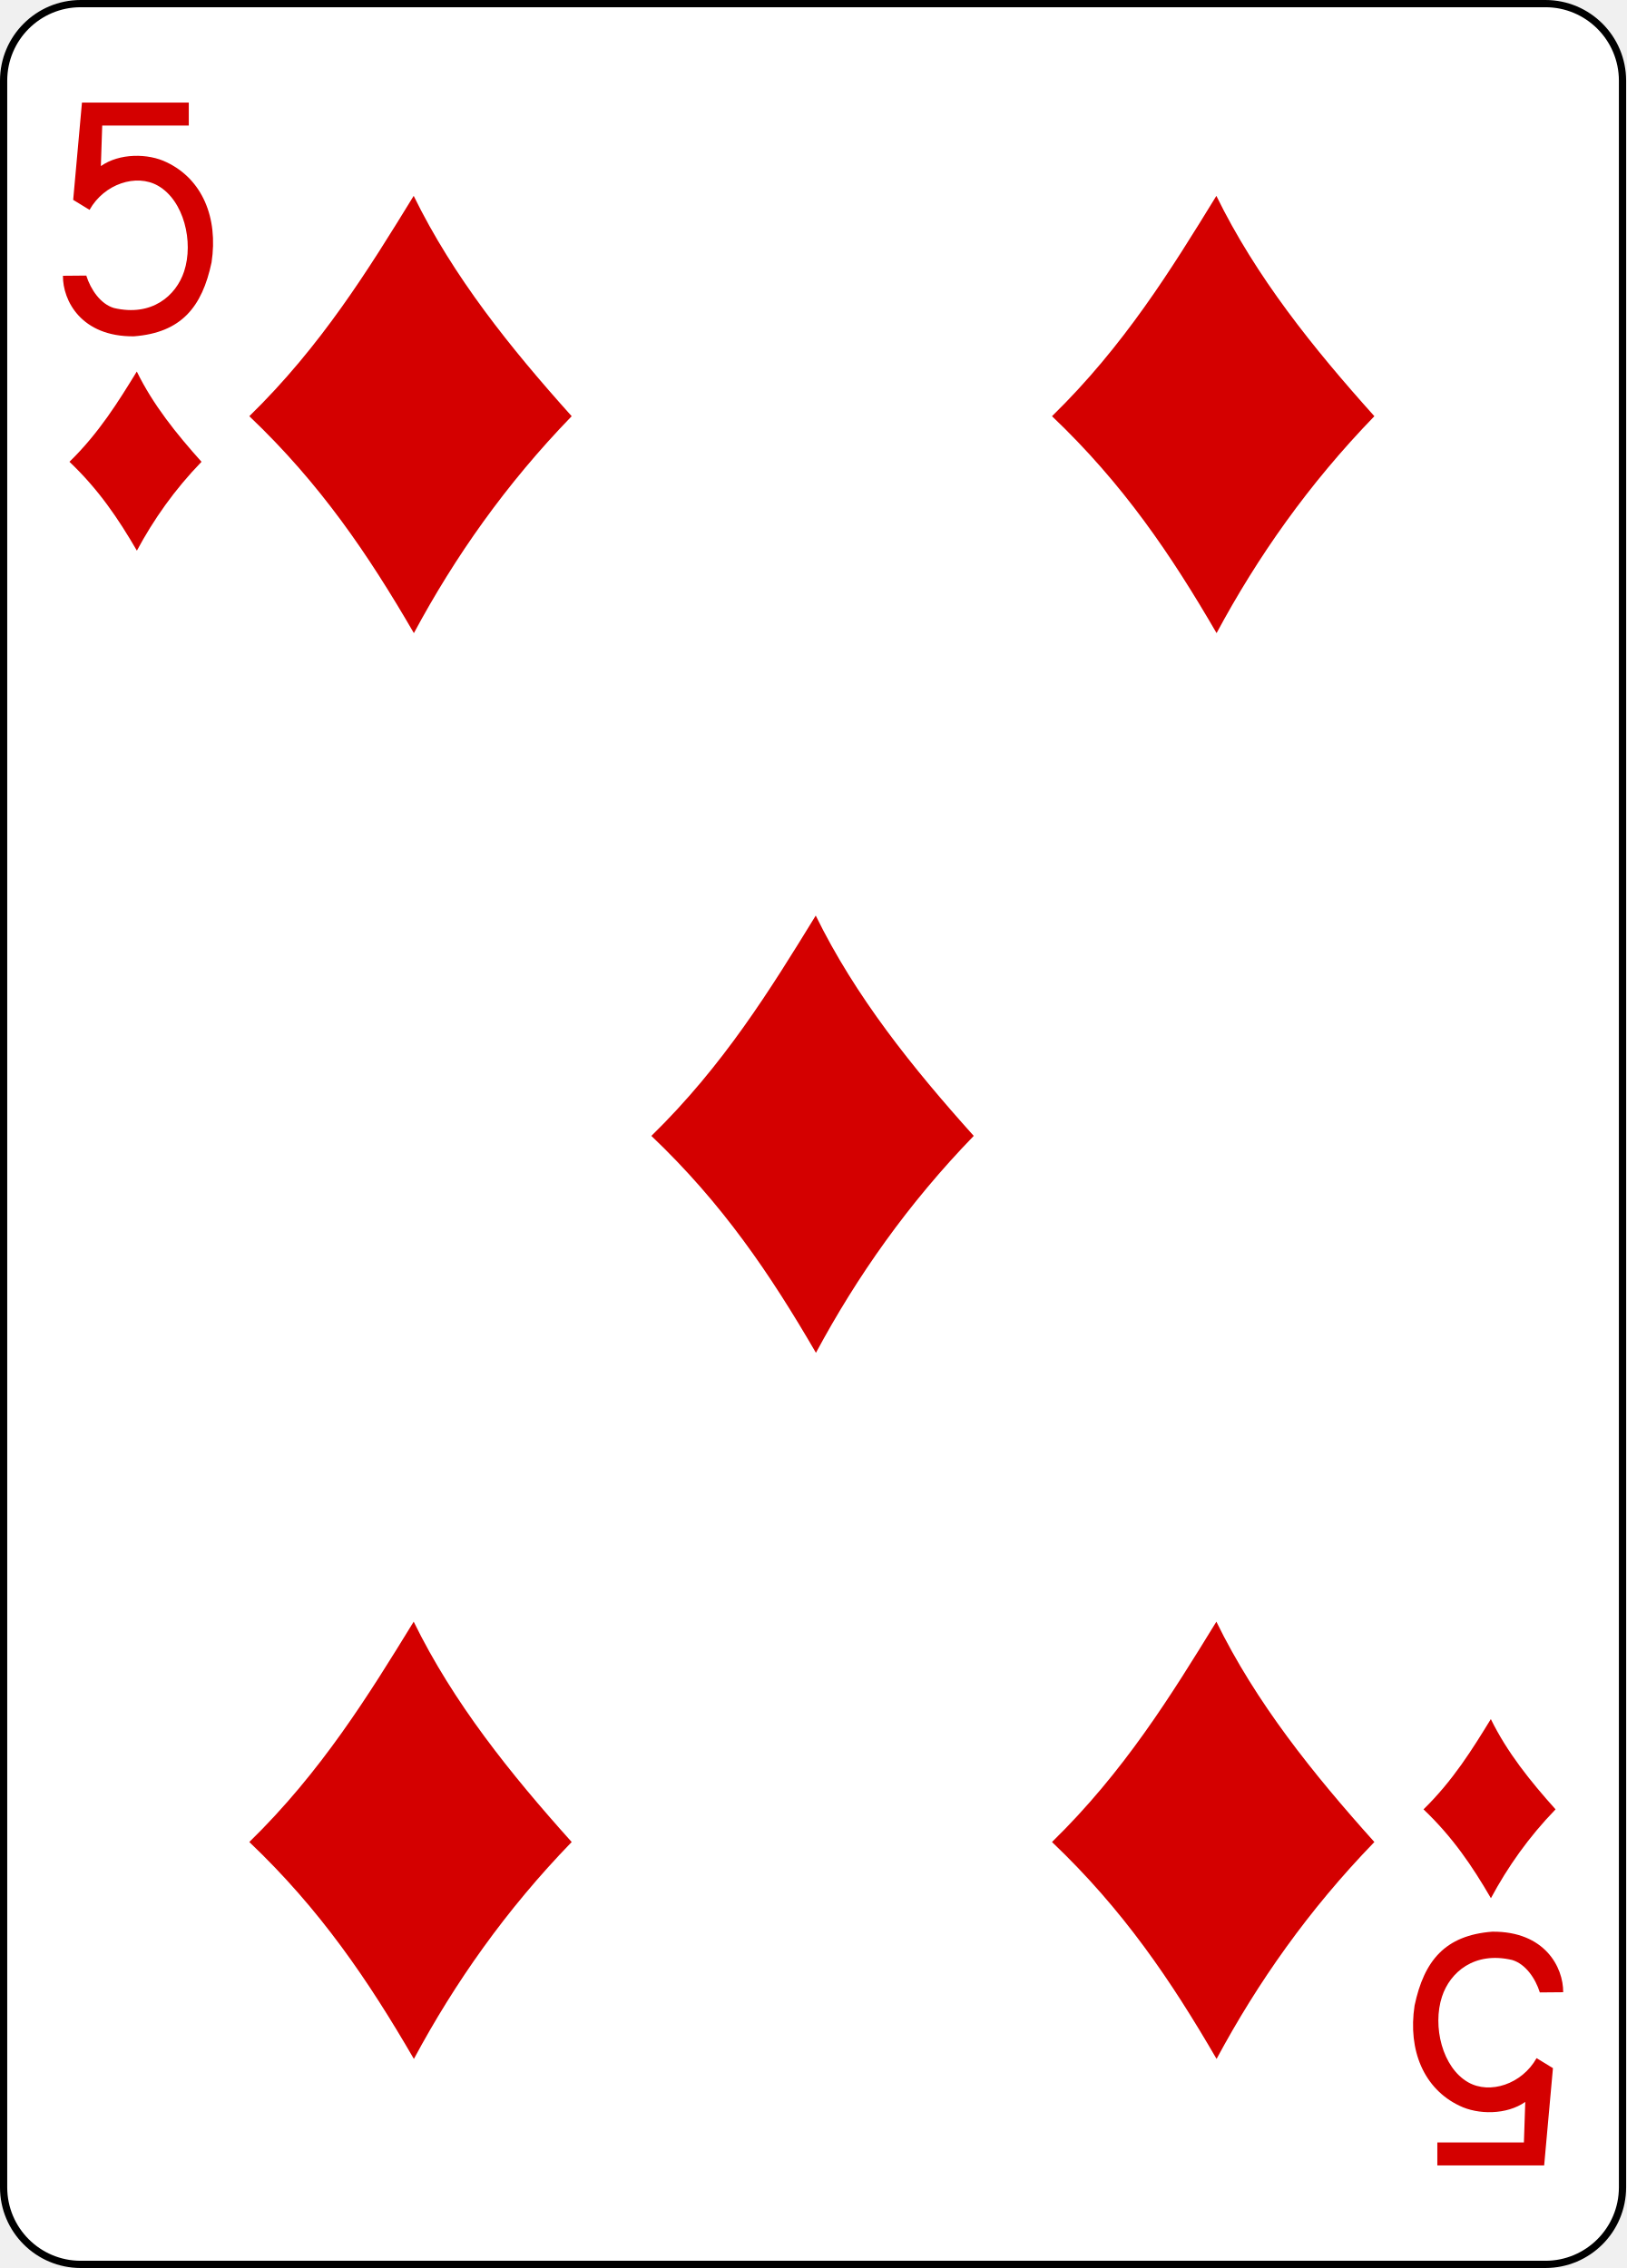
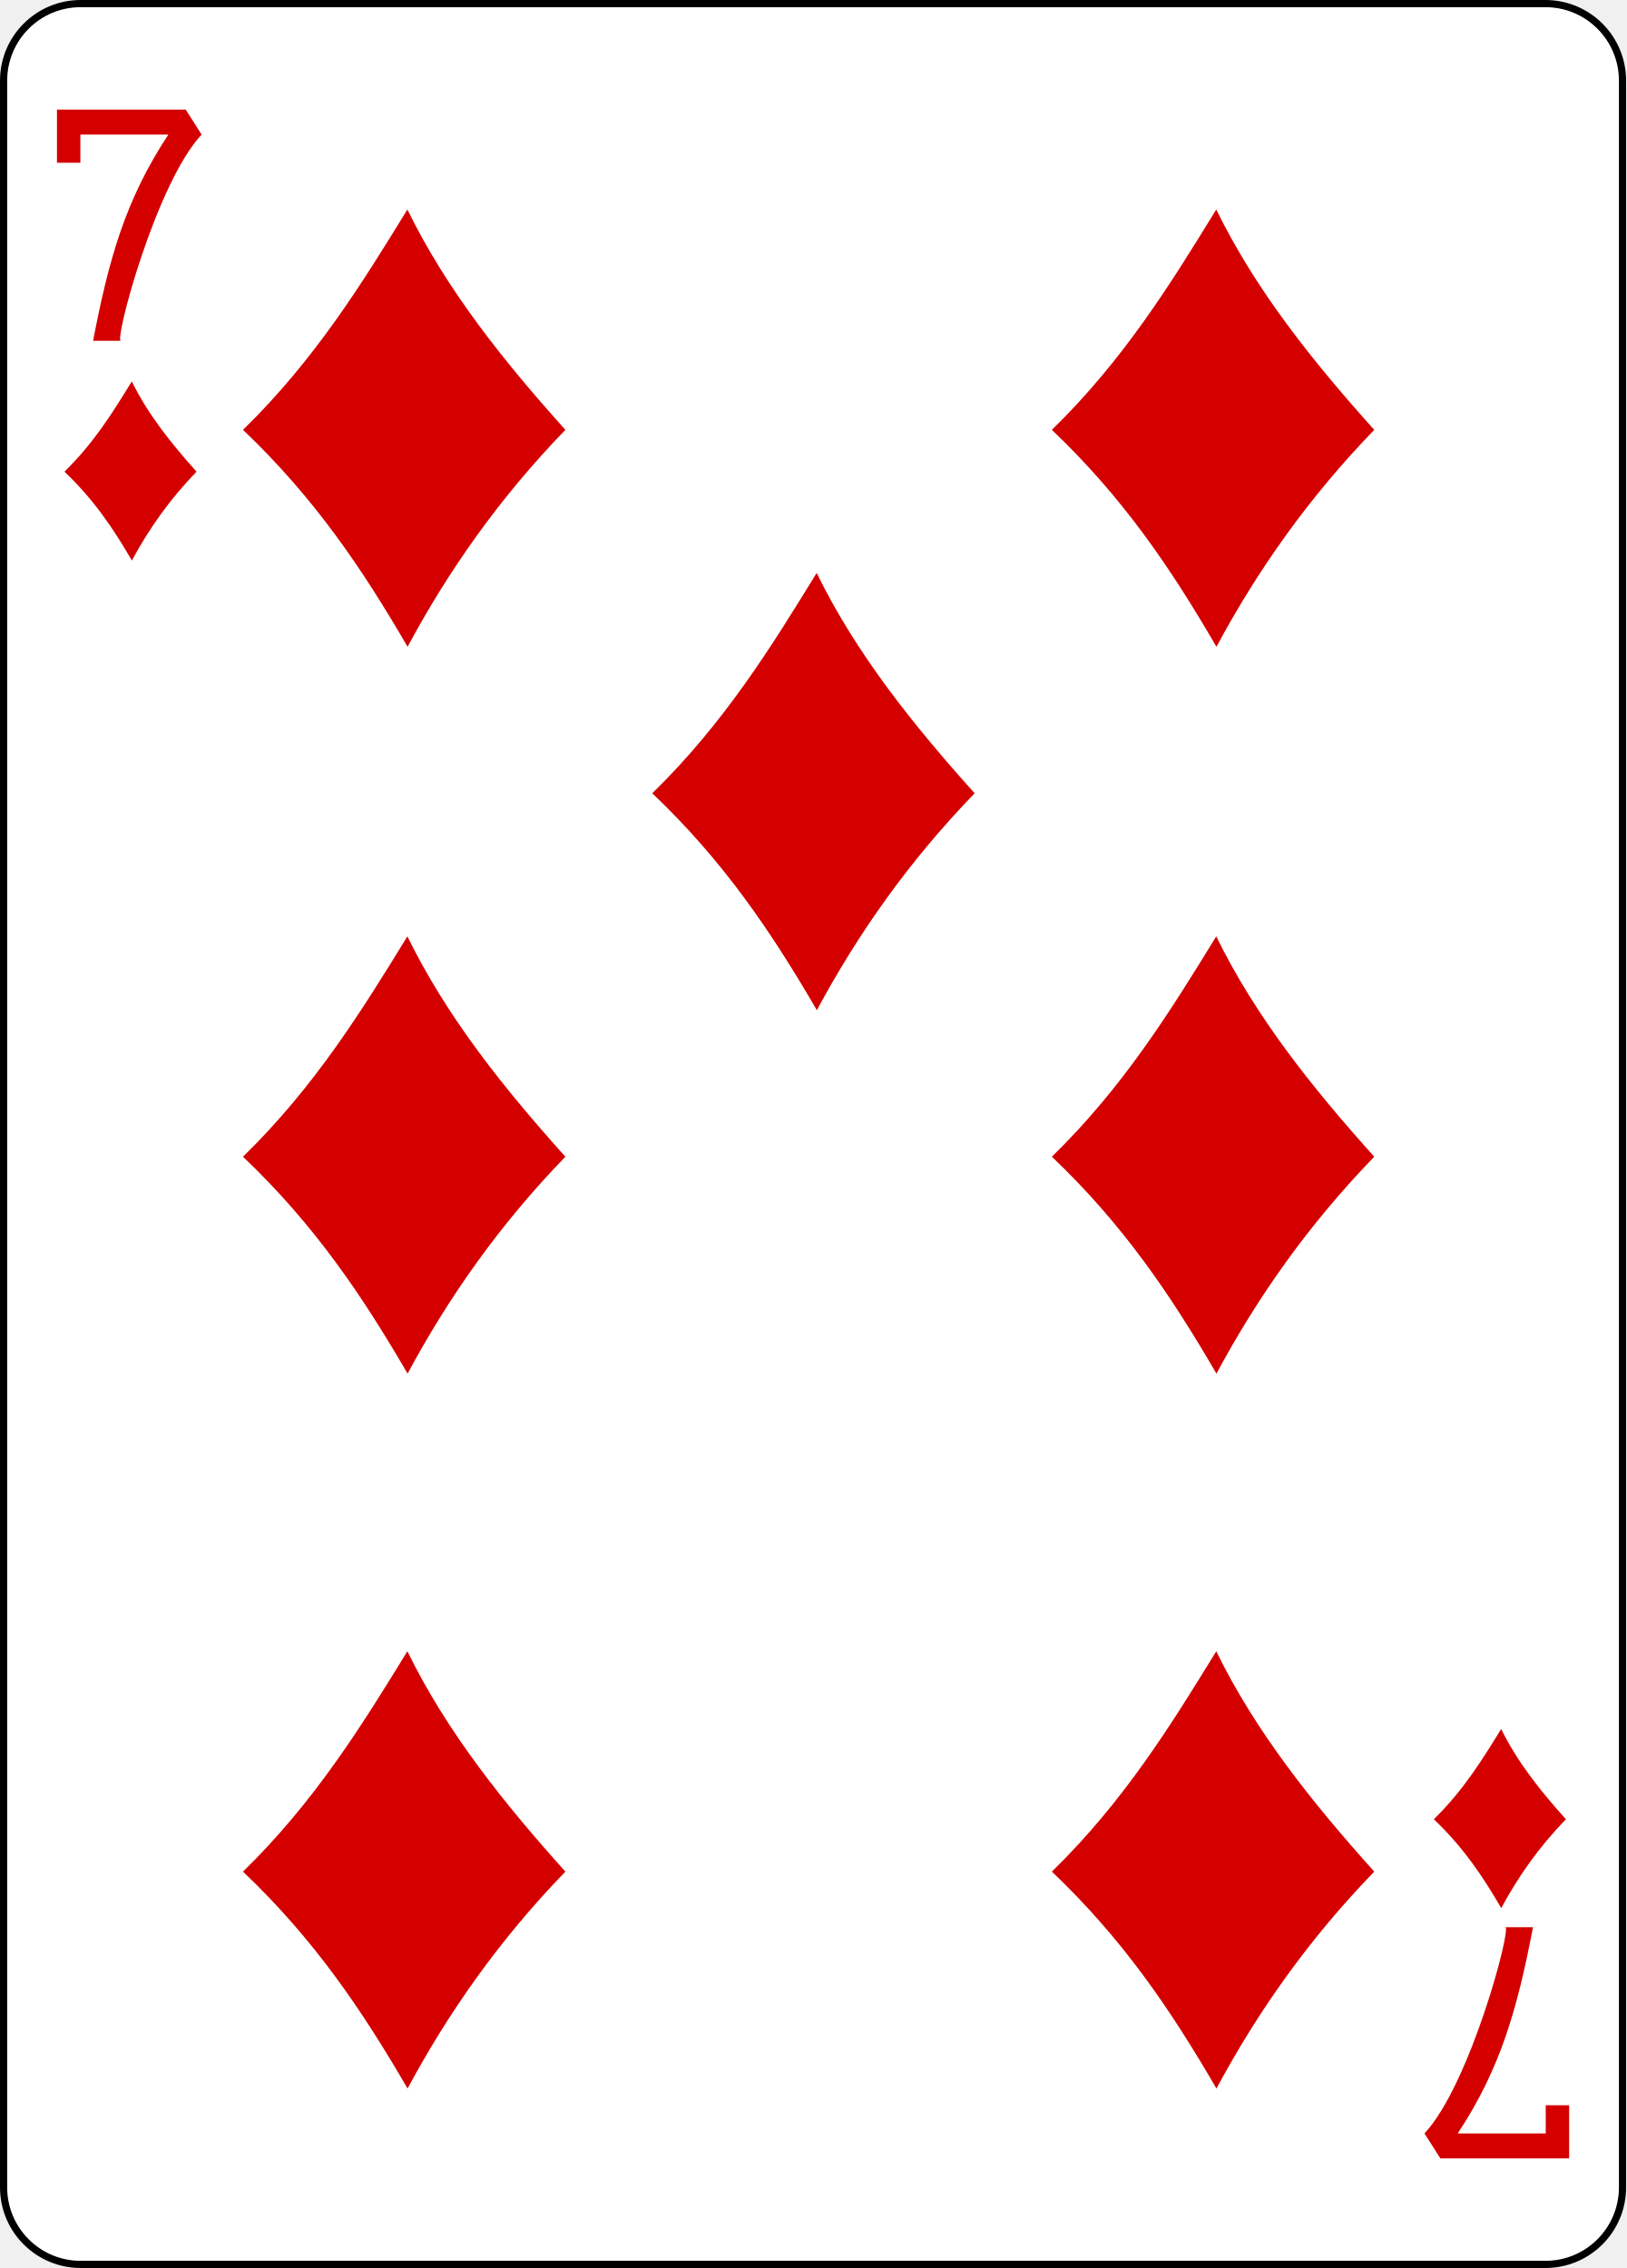
- <svg xmlns="http://www.w3.org/2000/svg" width="224.225" height="312.808" id="svg4423" version="1.1">
+ <svg xmlns="http://www.w3.org/2000/svg" width="224.218" height="312.801" id="svg4423" version="1.1">
  <defs id="defs4425" />
-   <g id="layer1" transform="translate(-259.9347,-369.7772)">
-     <g id="g8915-4" style="display:inline" transform="translate(-6667.181,3117.087)">
-       <rect ry="10.63" rx="10.63" style="fill:#ffffff;fill-opacity:1;stroke:#000000;stroke-width:0.997;stroke-miterlimit:4;stroke-opacity:1;stroke-dasharray:none;display:inline" id="rect6355-6" width="223.228" height="311.811" x="6927.614" y="-2746.811" />
-       <g id="g8601-0" transform="matrix(0.3010621,0,0,0.3010621,5562.581,-1947.812)" style="fill:#d40000;fill-opacity:1">
-         <path style="fill:#d40000;fill-opacity:1" d="m 4646.588,-2464.922 c 32.952,-32.158 54.594,-67.22 75.29,-100.939 18.15,37.102 44.197,69.561 72.364,100.939 -30.137,31.118 -53.494,64.393 -72.274,99.374 -20.818,-35.859 -42.736,-68.33 -75.381,-99.374 z" id="path3459" />
-         <path id="path3463" d="m 4646.588,-1811.73 c 32.952,-32.158 54.594,-67.22 75.29,-100.939 18.15,37.102 44.197,69.561 72.365,100.939 -30.137,31.118 -53.494,64.393 -72.274,99.374 -20.818,-35.859 -42.736,-68.33 -75.381,-99.374 z" style="fill:#d40000;fill-opacity:1" />
-         <path style="fill:#d40000;fill-opacity:1" d="m 5014.224,-2464.922 c 32.952,-32.158 54.594,-67.22 75.29,-100.939 18.15,37.102 44.197,69.561 72.365,100.939 -30.137,31.118 -53.494,64.393 -72.274,99.374 -20.818,-35.859 -42.736,-68.33 -75.381,-99.374 z" id="path3465" />
-         <path style="fill:#d40000;fill-opacity:1" d="m 4830.731,-2135.215 c 32.952,-32.158 54.594,-67.22 75.29,-100.939 18.15,37.102 44.197,69.561 72.365,100.939 -30.137,31.118 -53.494,64.393 -72.274,99.374 -20.818,-35.859 -42.736,-68.33 -75.381,-99.374 z" id="path3467" />
-         <path id="path3469" d="m 5014.224,-1811.73 c 32.952,-32.158 54.594,-67.22 75.29,-100.939 18.15,37.102 44.197,69.561 72.365,100.939 -30.137,31.118 -53.494,64.393 -72.274,99.374 -20.818,-35.859 -42.736,-68.33 -75.381,-99.374 z" style="fill:#d40000;fill-opacity:1" />
-         <path id="path3742" d="m 5184.379,-1826.692 c 13.499,-13.173 22.364,-27.536 30.842,-41.349 7.435,15.199 18.105,28.495 29.644,41.349 -12.346,12.747 -21.914,26.378 -29.607,40.708 -8.528,-14.689 -17.506,-27.991 -30.879,-40.708 z" style="fill:#d40000;fill-opacity:1" />
-         <path style="fill:#d40000;fill-opacity:1" d="m 4564.216,-2444.032 c 13.499,-13.173 22.364,-27.536 30.842,-41.349 7.435,15.199 18.105,28.495 29.644,41.349 -12.346,12.747 -21.914,26.378 -29.607,40.708 -8.528,-14.689 -17.506,-27.991 -30.879,-40.708 z" id="path3744" />
-         <path style="fill:#d40000;fill-opacity:1;display:inline" d="m 4561.226,-2529.25 10.696,-0.094 c 2.034,6.457 6.55,13.041 12.678,14.859 17.312,4.065 28.457,-5.605 32.128,-16.763 4.451,-13.531 -0.101,-32.536 -12.016,-39.287 -9.884,-5.599 -24.563,-0.877 -31.296,11.089 l -7.497,-4.583 4.024,-44.581 48.929,0 0,10.536 -39.652,0 -0.622,18.571 c 8.521,-5.986 21.65,-5.928 30.178,-1.727 16.159,7.702 23.663,25.22 20.518,45.873 -4.353,20.538 -13.942,32.175 -35.599,33.847 -24.064,0.208 -32.564,-16.336 -32.468,-27.739 z" id="path7106-71" />
-         <path id="path7122-7" d="m 5248.36,-1742.915 -10.696,0.094 c -2.034,-6.457 -6.55,-13.041 -12.678,-14.859 -17.312,-4.065 -28.457,5.605 -32.128,16.763 -4.451,13.531 0.101,32.536 12.016,39.287 9.884,5.599 24.563,0.877 31.296,-11.089 l 7.497,4.583 -4.024,44.582 -48.929,0 0,-10.536 39.652,0 0.622,-18.571 c -8.521,5.986 -21.65,5.928 -30.178,1.727 -16.159,-7.702 -23.663,-25.22 -20.518,-45.873 4.353,-20.538 13.942,-32.175 35.599,-33.847 24.064,-0.208 32.564,16.336 32.468,27.739 z" style="fill:#d40000;fill-opacity:1;display:inline" />
+   <g id="layer1" transform="translate(-259.9381,-369.7806)">
+     <g id="g8853-7" style="display:inline" transform="translate(-5774.268,2805.276)">
+       <rect ry="10.63" rx="10.63" style="fill:#ffffff;fill-opacity:1;stroke:#000000;stroke-width:0.99;stroke-miterlimit:3.8;stroke-opacity:1;stroke-dasharray:none;display:inline" id="rect6359-77" width="223.228" height="311.811" x="6034.701" y="-2435" />
+       <g id="g8660-3" transform="matrix(0.3010621,0,0,0.3010621,5449.582,-1980.882)" style="fill:#d40000;fill-opacity:1">
+         <path id="path3397-3" d="m 2053.16,-1313.112 c 32.952,-32.158 54.594,-67.22 75.29,-100.939 18.15,37.102 44.197,69.561 72.364,100.939 -30.137,31.118 -53.494,64.393 -72.274,99.374 -20.818,-35.859 -42.736,-68.33 -75.381,-99.374 z" style="fill:#d40000;fill-opacity:1" />
+         <path id="path3399-5" d="m 2053.16,-980.13 c 32.952,-32.158 54.594,-67.22 75.29,-100.939 18.15,37.102 44.197,69.561 72.365,100.939 -30.137,31.118 -53.494,64.393 -72.274,99.374 -20.818,-35.859 -42.736,-68.33 -75.381,-99.374 z" style="fill:#d40000;fill-opacity:1" />
+         <path style="fill:#d40000;fill-opacity:1" d="m 2053.16,-652.627 c 32.952,-32.158 54.594,-67.22 75.29,-100.939 18.15,37.102 44.197,69.561 72.365,100.939 -30.137,31.118 -53.494,64.393 -72.274,99.374 -20.818,-35.859 -42.736,-68.33 -75.381,-99.374 z" id="path3401-9" />
+         <path id="path3403-9" d="m 2240.609,-1146.621 c 32.952,-32.158 54.594,-67.22 75.29,-100.939 18.15,37.102 44.197,69.561 72.365,100.939 -30.137,31.118 -53.494,64.393 -72.274,99.374 -20.818,-35.859 -42.736,-68.33 -75.381,-99.374 z" style="fill:#d40000;fill-opacity:1" />
+         <path id="path3407-8" d="m 2423.624,-1313.112 c 32.952,-32.158 54.594,-67.22 75.29,-100.939 18.15,37.102 44.197,69.561 72.365,100.939 -30.137,31.118 -53.494,64.393 -72.274,99.374 -20.818,-35.859 -42.736,-68.33 -75.381,-99.374 z" style="fill:#d40000;fill-opacity:1" />
+         <path id="path3409" d="m 2423.624,-980.13 c 32.952,-32.158 54.594,-67.22 75.29,-100.939 18.15,37.102 44.197,69.561 72.365,100.939 -30.137,31.118 -53.494,64.393 -72.274,99.374 -20.818,-35.859 -42.736,-68.33 -75.381,-99.374 z" style="fill:#d40000;fill-opacity:1" />
+         <path style="fill:#d40000;fill-opacity:1" d="m 2423.624,-652.627 c 32.952,-32.158 54.594,-67.22 75.29,-100.939 18.15,37.102 44.197,69.561 72.365,100.939 -30.137,31.118 -53.494,64.393 -72.274,99.374 -20.818,-35.859 -42.736,-68.33 -75.381,-99.374 z" id="path3411" />
+         <path id="path3718" d="m 2598.564,-676.617 c 13.499,-13.173 22.364,-27.536 30.842,-41.349 7.435,15.199 18.105,28.495 29.644,41.349 -12.346,12.747 -21.914,26.378 -29.607,40.708 -8.528,-14.689 -17.506,-27.991 -30.879,-40.708 z" style="fill:#d40000;fill-opacity:1" />
+         <path style="fill:#d40000;fill-opacity:1" d="m 1971.401,-1293.956 c 13.499,-13.173 22.364,-27.536 30.842,-41.349 7.435,15.199 18.105,28.495 29.644,41.349 -12.346,12.747 -21.914,26.378 -29.607,40.708 -8.528,-14.689 -17.506,-27.991 -30.879,-40.708 z" id="path3720" />
+         <path style="fill:#d40000;fill-opacity:1;display:inline" d="m 1984.51,-1353.898 c 7.082,-36.836 14.645,-64.473 34.478,-94.491 l -40.306,0 0,12.921 -10.714,0 0,-24.35 58.972,0 7.269,11.429 c -21.064,22.576 -40.351,95.556 -36.934,94.491 z" id="path7110-1" />
+         <path id="path7126-8" d="m 2643.988,-627.171 c -7.082,36.836 -14.645,64.473 -34.478,94.491 l 40.306,0 0,-12.921 10.714,0 0,24.35 -58.972,0 -7.269,-11.429 c 21.064,-22.576 40.351,-95.556 36.934,-94.491 z" style="fill:#d40000;fill-opacity:1;display:inline" />
      </g>
    </g>
  </g>
</svg>
